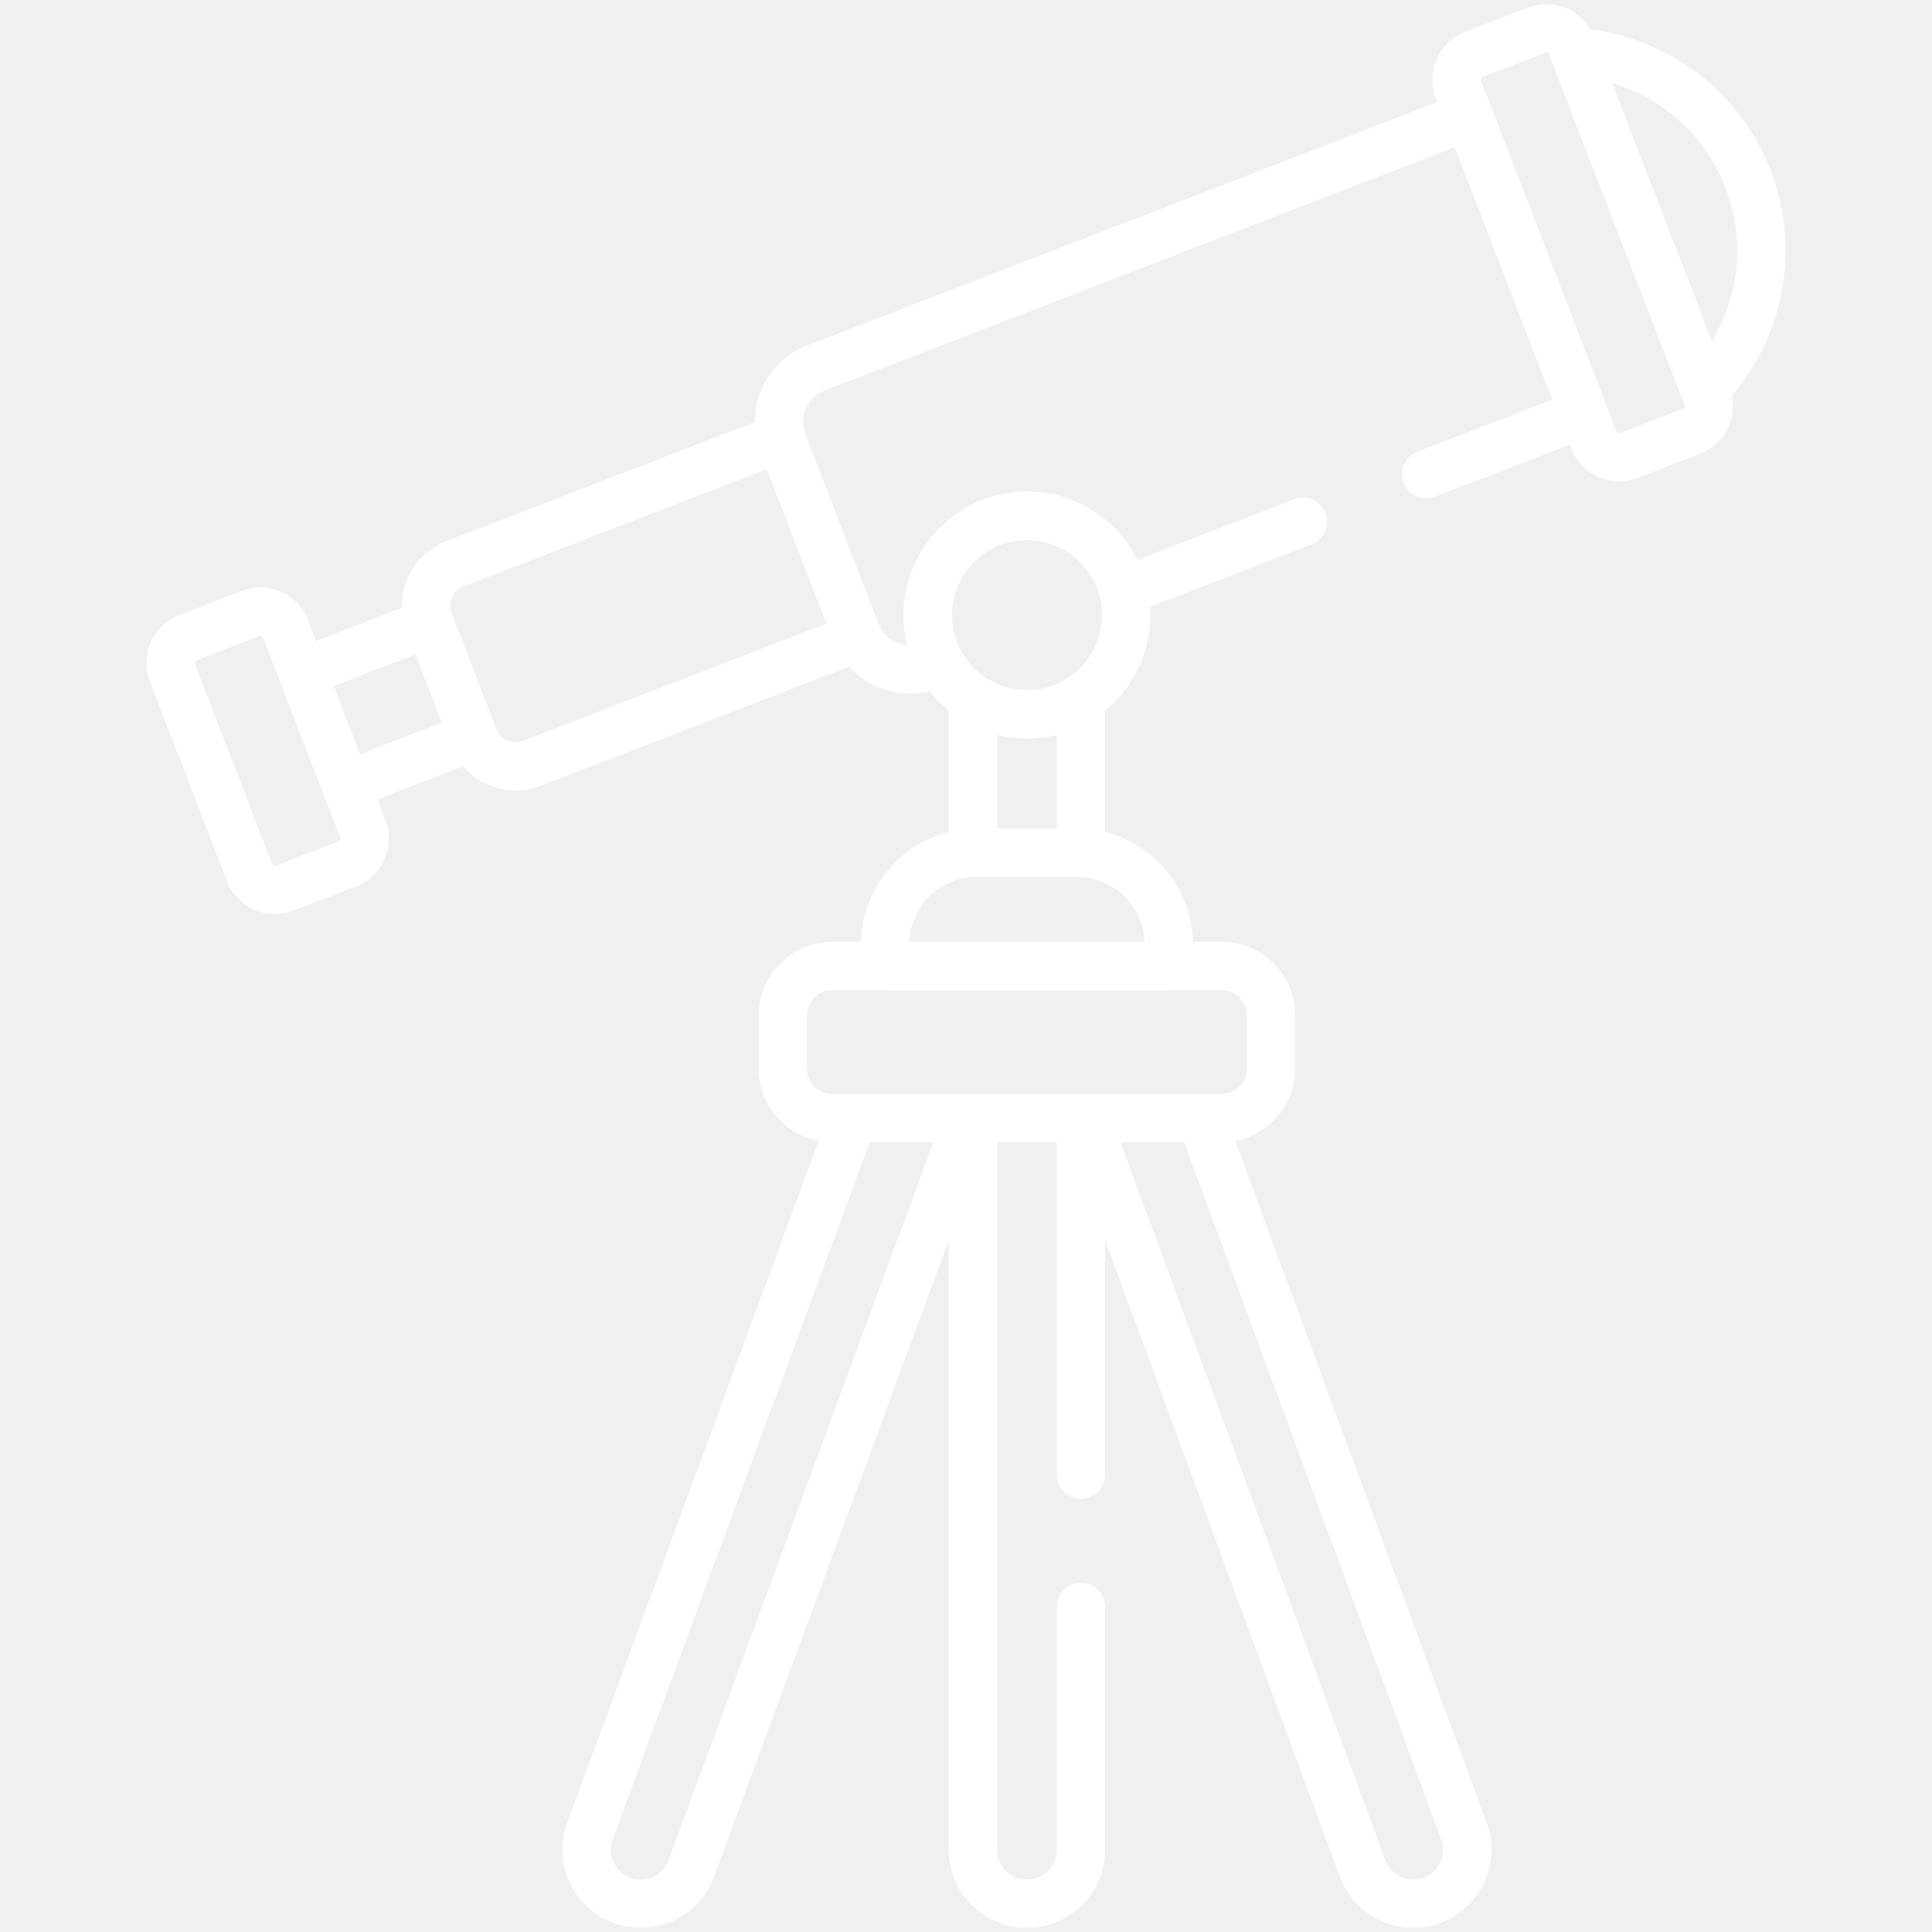
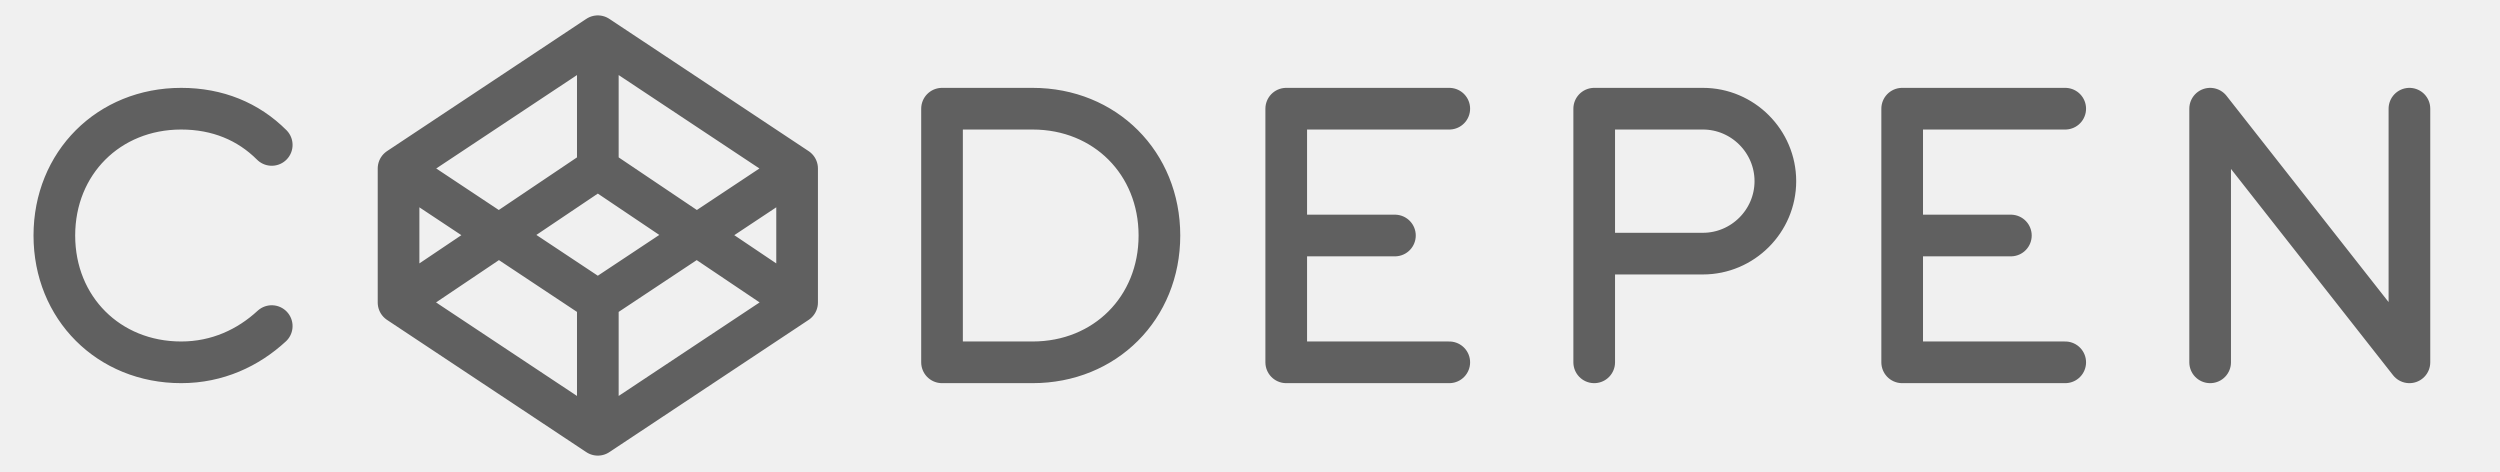
- <svg xmlns="http://www.w3.org/2000/svg" width="80" height="80" viewBox="0 0 80 80" fill="none">
-   <path d="M50.586 40H34.462C33.331 40 32.414 40.917 32.414 42.048V44.25C32.414 45.381 33.331 46.298 34.462 46.298H50.586C51.716 46.298 52.633 45.381 52.633 44.25V42.048C52.633 40.917 51.716 40 50.586 40Z" stroke="white" stroke-width="2" stroke-miterlimit="10" stroke-linecap="round" stroke-linejoin="round" />
-   <path d="M10.374 25.402L7.784 26.402C7.203 26.626 6.915 27.278 7.139 27.858L10.334 36.128C10.557 36.709 11.21 36.997 11.79 36.773L14.38 35.773C14.96 35.548 15.249 34.897 15.024 34.317L11.83 26.046C11.606 25.466 10.954 25.177 10.374 25.402Z" stroke="white" stroke-width="2" stroke-miterlimit="10" stroke-linecap="round" stroke-linejoin="round" />
-   <path d="M63.626 1.249L61.035 2.25C60.455 2.474 60.166 3.126 60.391 3.706L65.994 18.212C66.218 18.792 66.87 19.081 67.45 18.857L70.04 17.856C70.621 17.632 70.909 16.98 70.685 16.4L65.082 1.894C64.858 1.314 64.206 1.025 63.626 1.249Z" stroke="white" stroke-width="2" stroke-miterlimit="10" stroke-linecap="round" stroke-linejoin="round" />
-   <path d="M48.4 40V39.126C48.4 37.015 46.689 35.304 44.579 35.304H40.469C38.358 35.304 36.648 37.015 36.648 39.126V40H48.4Z" stroke="white" stroke-width="2" stroke-miterlimit="10" stroke-linecap="round" stroke-linejoin="round" />
-   <path d="M35.438 26.184L32.41 18.344C32.382 18.273 32.36 18.202 32.339 18.13L18.828 23.349C17.872 23.718 17.395 24.794 17.765 25.75L19.617 30.546C19.987 31.502 21.062 31.978 22.019 31.609L35.53 26.39C35.497 26.323 35.465 26.255 35.438 26.184Z" stroke="white" stroke-width="2" stroke-miterlimit="10" stroke-linecap="round" stroke-linejoin="round" />
-   <path d="M17.785 25.802L12.521 27.836L14.333 32.527L19.597 30.493L17.785 25.802Z" stroke="white" stroke-width="2" stroke-miterlimit="10" stroke-linecap="round" stroke-linejoin="round" />
-   <path d="M65.184 2.157L70.583 16.136C72.769 13.902 73.582 10.515 72.382 7.409C71.183 4.303 68.304 2.342 65.184 2.157Z" stroke="white" stroke-width="2" stroke-miterlimit="10" stroke-linecap="round" stroke-linejoin="round" />
-   <path d="M46.632 25.469C46.632 27.738 44.793 29.578 42.523 29.578C40.255 29.578 38.415 27.738 38.415 25.469C38.415 23.2 40.255 21.36 42.523 21.36C44.793 21.36 46.632 23.2 46.632 25.469Z" stroke="white" stroke-width="2" stroke-miterlimit="10" stroke-linecap="round" stroke-linejoin="round" />
-   <path d="M42.523 29.578C41.698 29.578 40.93 29.334 40.286 28.915V35.309C40.347 35.306 40.407 35.304 40.469 35.304H44.578C44.64 35.304 44.7 35.306 44.761 35.309V28.915C44.117 29.334 43.349 29.578 42.523 29.578Z" stroke="white" stroke-width="2" stroke-miterlimit="10" stroke-linecap="round" stroke-linejoin="round" />
-   <path d="M24.429 75.816C23.891 77.276 24.971 78.827 26.528 78.827C27.466 78.827 28.303 78.243 28.628 77.364L40.084 46.297H35.315L24.429 75.816Z" stroke="white" stroke-width="2" stroke-miterlimit="10" stroke-linecap="round" stroke-linejoin="round" />
-   <path d="M60.618 75.816L49.732 46.297H44.963L56.419 77.364C56.744 78.243 57.582 78.827 58.519 78.827C60.076 78.827 61.157 77.276 60.618 75.816Z" stroke="white" stroke-width="2" stroke-miterlimit="10" stroke-linecap="round" stroke-linejoin="round" />
-   <path d="M59.055 19.636L65.572 17.119L60.813 4.799L33.785 15.239C32.548 15.717 31.932 17.107 32.41 18.344L35.438 26.184C35.916 27.421 37.306 28.037 38.543 27.559L38.906 27.419C38.593 26.838 38.415 26.175 38.415 25.469C38.415 23.2 40.255 21.36 42.524 21.36C44.452 21.36 46.069 22.689 46.512 24.481L53.946 21.609" stroke="white" stroke-width="2" stroke-miterlimit="10" stroke-linecap="round" stroke-linejoin="round" />
-   <path d="M44.761 61.063V46.297H40.286V76.59C40.286 77.825 41.288 78.827 42.524 78.827C43.759 78.827 44.761 77.825 44.761 76.59V66.532" stroke="white" stroke-width="2" stroke-miterlimit="10" stroke-linecap="round" stroke-linejoin="round" />
+ <svg xmlns="http://www.w3.org/2000/svg" viewBox="0 0 138 26" fill="none" stroke="#0009" stroke-width="2.3" stroke-linecap="round" stroke-linejoin="round">
+   <path d="M80 6h-9v14h9 M114 6h-9 v14h9 M111 13h-6 M77 13h-6 M122 20V6l11 14V6 M22 16.7L33 24l11-7.3V9.3L33 2L22 9.3V16.7z M44 16.7L33 9.3l-11 7.4 M22 9.3l11 7.3 l11-7.3 M33 2v7.3 M33 16.7V24 M88 14h6c2.2 0 4-1.8 4-4s-1.8-4-4-4h-6v14 M15 8c-1.3-1.3-3-2-5-2c-4 0-7 3-7 7s3 7 7 7 c2 0 3.7-0.8 5-2 M64 13c0 4-3 7-7 7h-5V6h5C61 6 64 9 64 13z" />
</svg>
